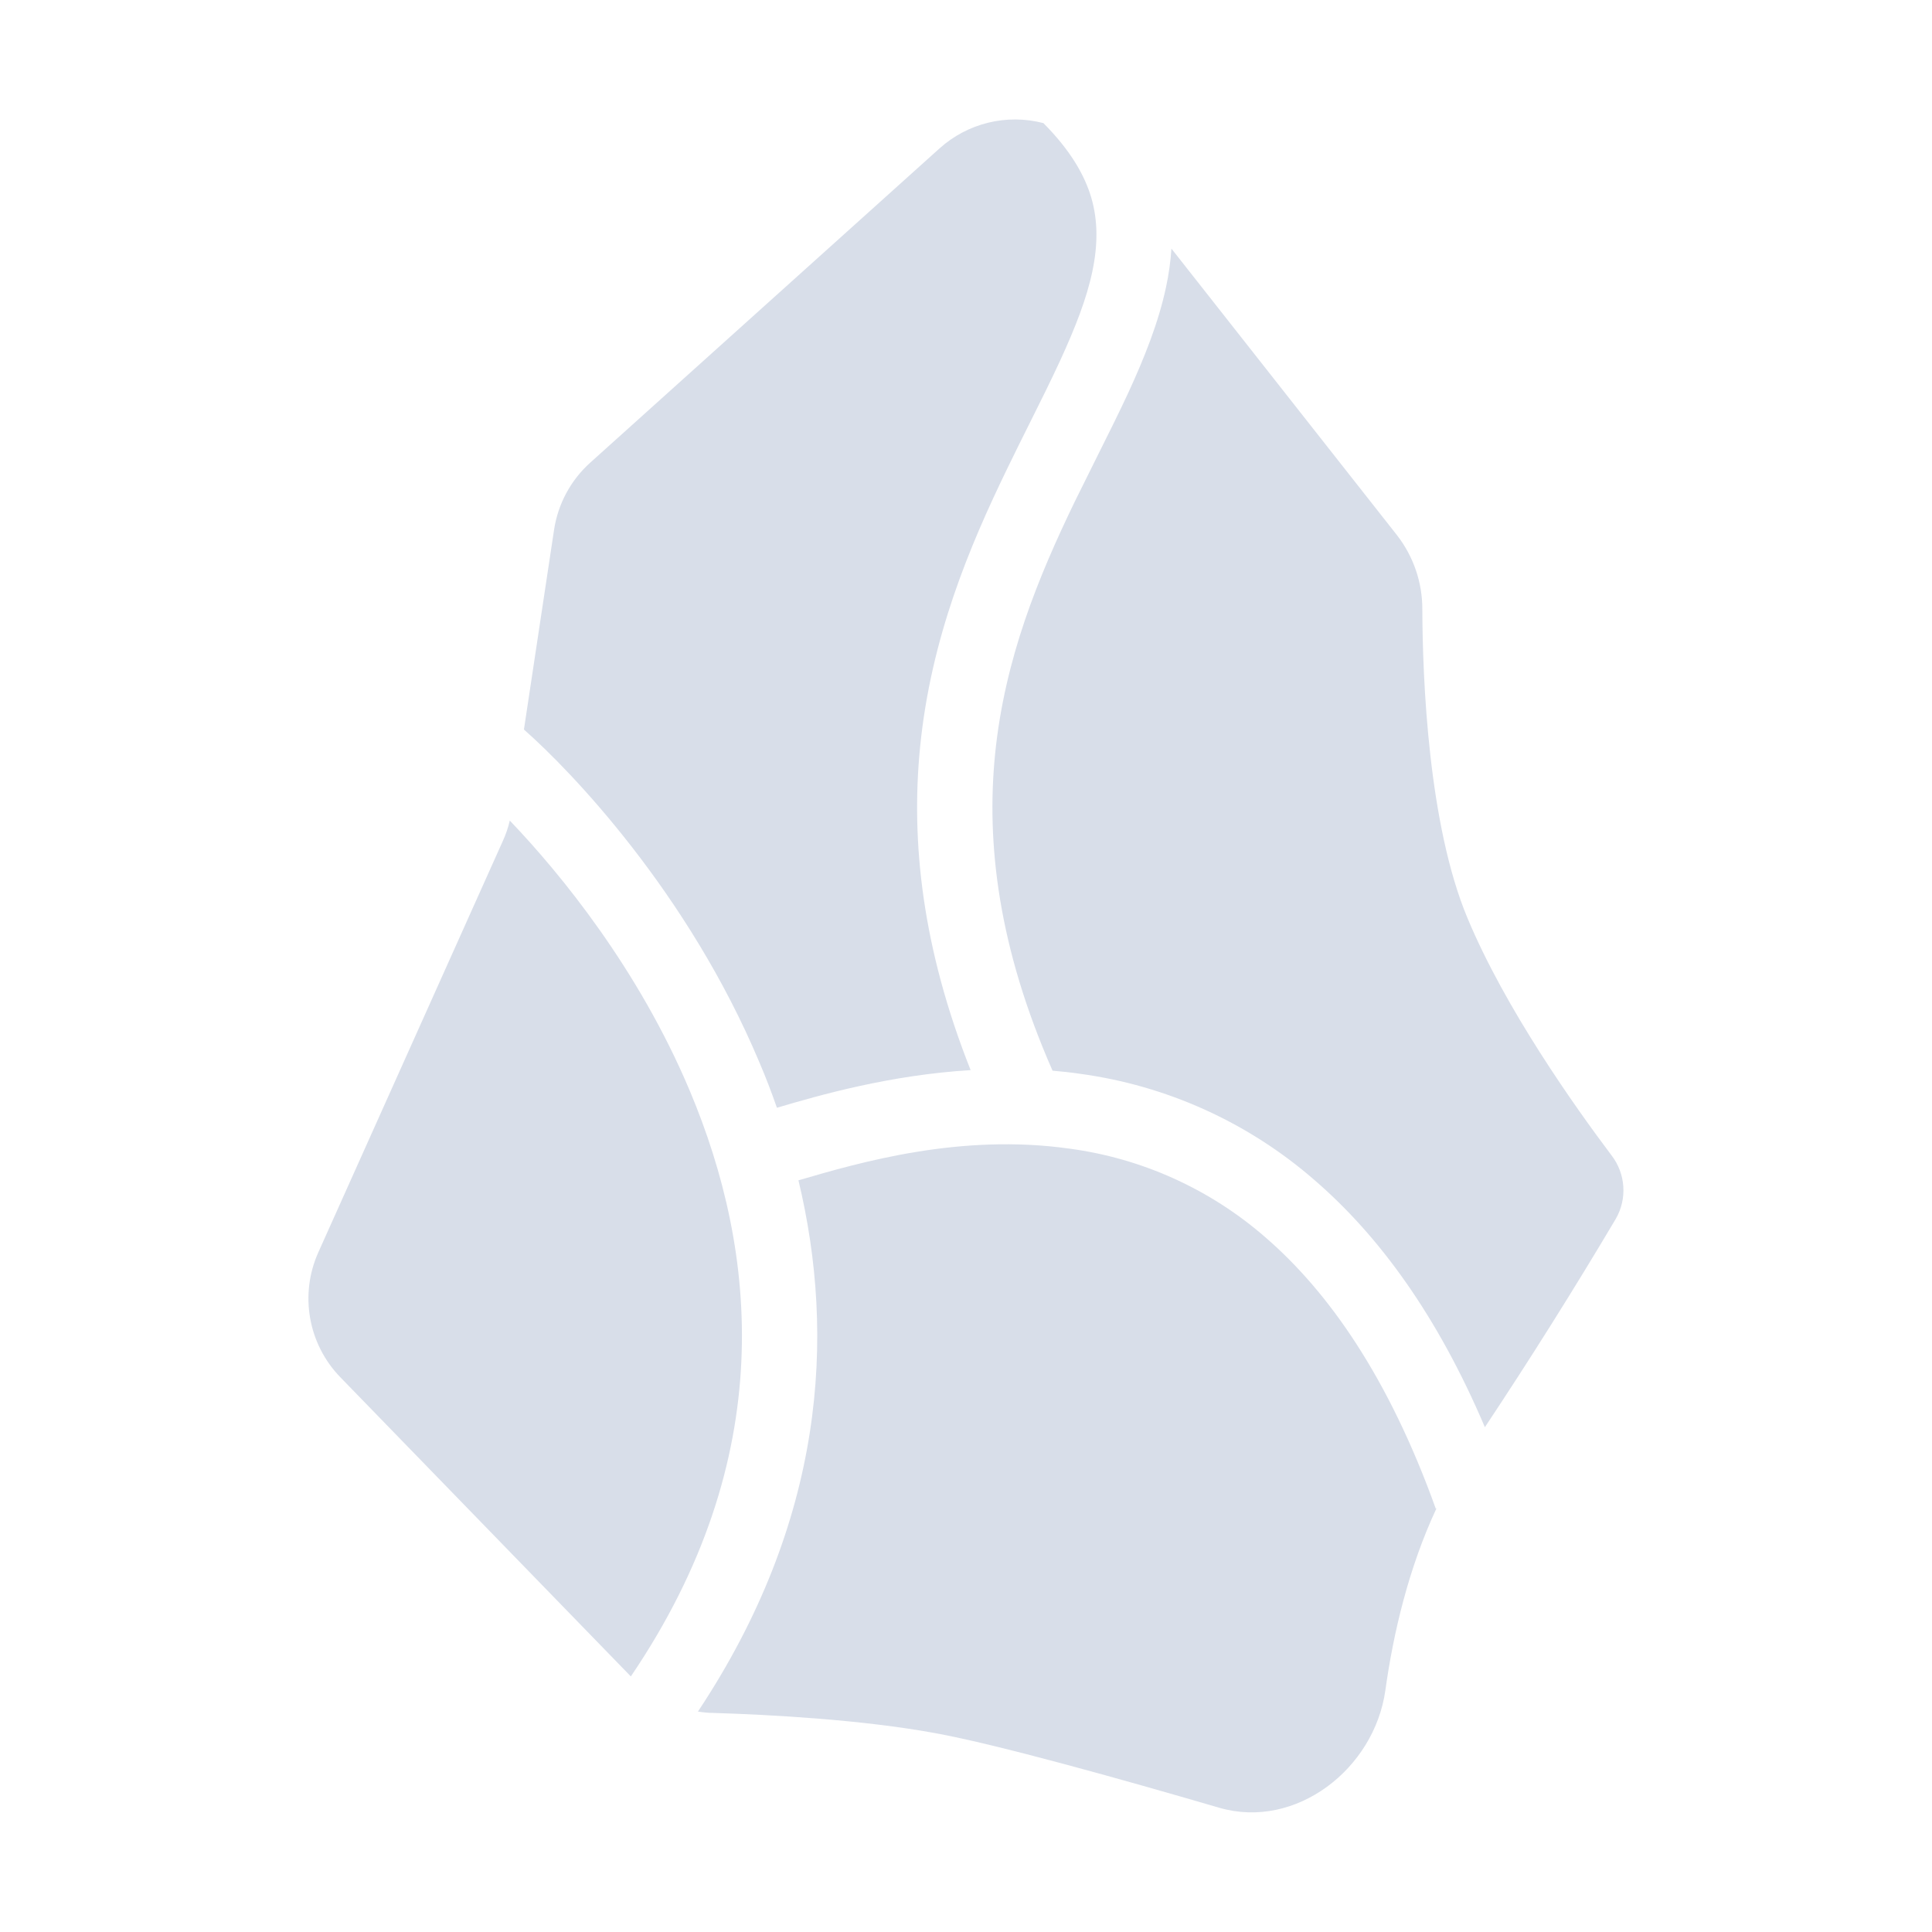
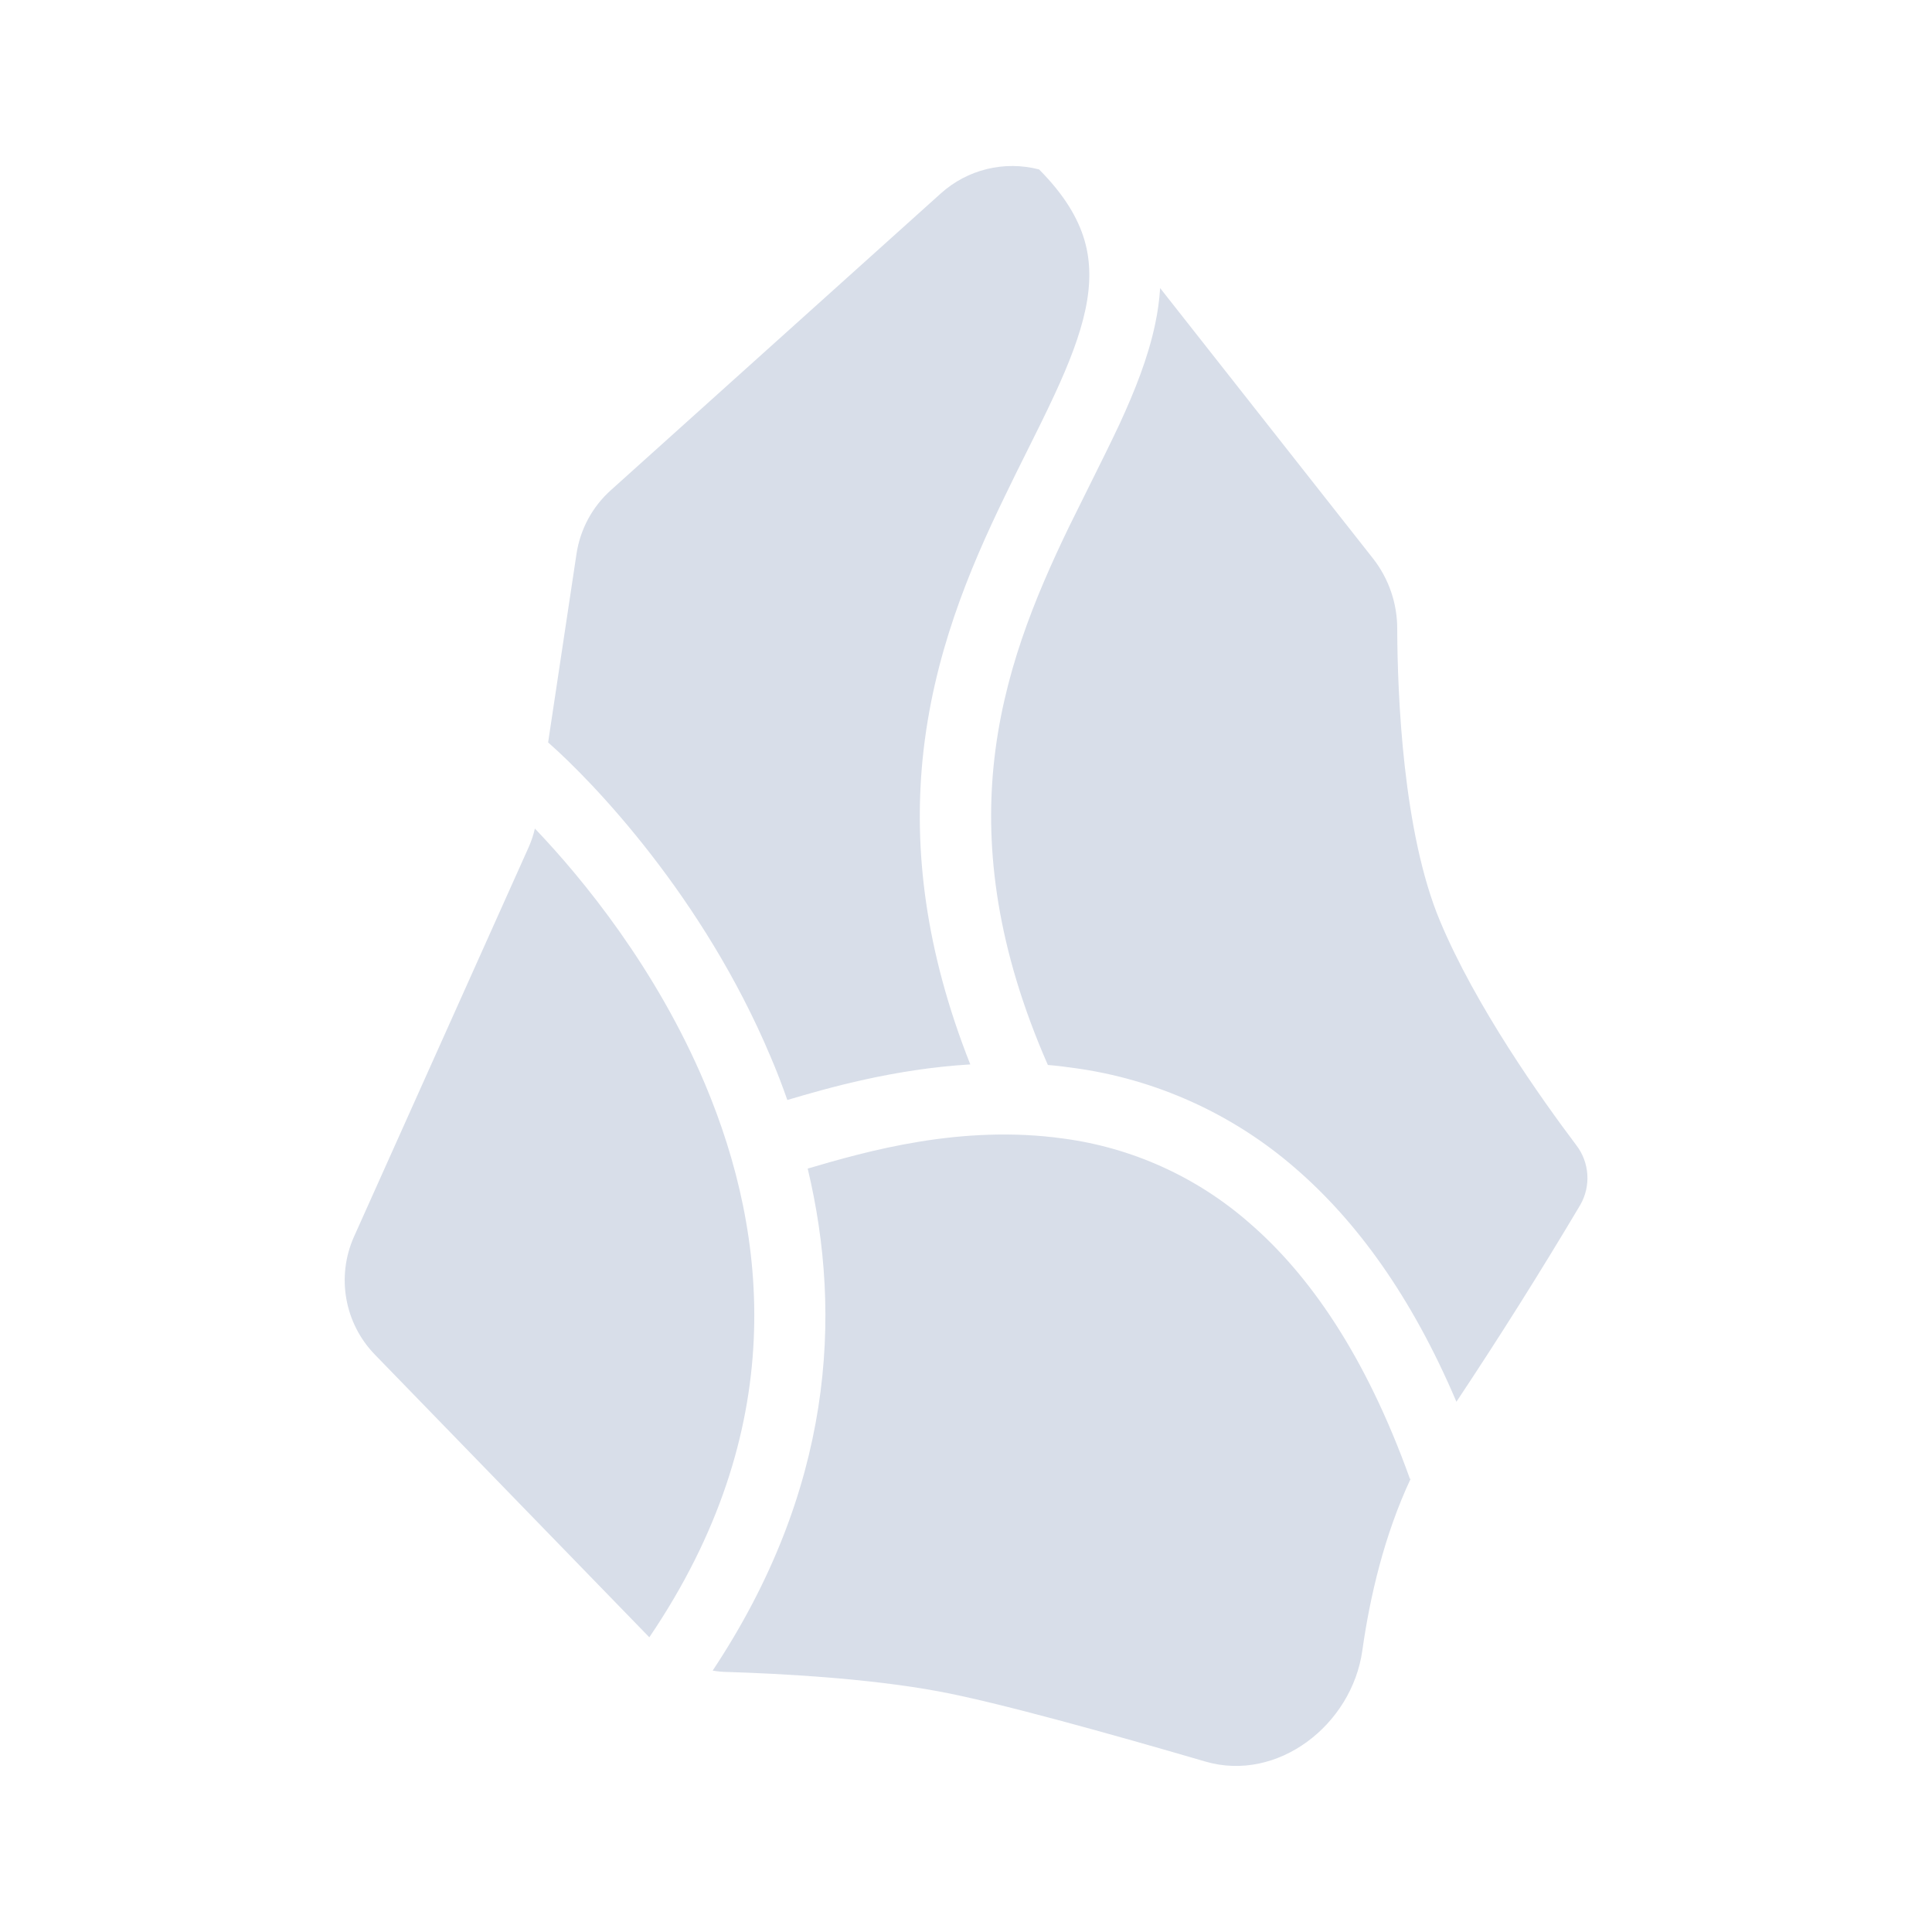
<svg xmlns="http://www.w3.org/2000/svg" width="64" height="64" version="1.1" viewBox="0 0 16.933 16.933" id="svg7">
  <defs id="defs2">
    <style id="current-color-scheme" type="text/css">.ColorScheme-Text {color:#d8dee9} .ColorScheme-Highlight {color:#3b4252}</style>
  </defs>
-   <path d="M 13.014,12.509 A 42.641,42.636 0 0 0 14.162,10.682 0.501,0.501 0 0 0 14.124,10.126 C 13.805,9.702 13.194,8.843 12.862,8.047 12.52,7.231 12.468,5.961 12.466,5.341 A 1.055,1.055 0 0 0 12.245,4.692 L 10.267,2.179 a 2.315,2.315 0 0 1 -0.047,0.336 c -0.066,0.311 -0.19,0.621 -0.331,0.927 -0.083,0.179 -0.179,0.371 -0.276,0.565 l -0.192,0.387 c -0.319,0.66 -0.616,1.377 -0.7,2.22 -0.077,0.779 0.028,1.688 0.504,2.77 0.079,0.007 0.159,0.015 0.239,0.027 a 3.934,3.934 0 0 1 2.056,0.931 c 0.566,0.488 1.078,1.188 1.493,2.164 z m -6.897,2.492 c 0.045,0.007 0.09,0.012 0.136,0.012 0.482,0.015 1.295,0.057 1.954,0.179 0.538,0.099 1.603,0.396 2.479,0.652 0.67,0.195 1.359,-0.339 1.456,-1.029 0.07,-0.503 0.204,-1.073 0.448,-1.595 l -0.006,0.003 C 12.169,12.068 11.642,11.321 11.09,10.844 A 3.274,3.274 0 0 0 9.372,10.067 c -0.952,-0.134 -1.825,0.117 -2.374,0.278 0.329,1.371 0.228,2.986 -0.881,4.656 z M 4.468,7.192 c -0.014,0.062 -0.035,0.122 -0.061,0.179 l -1.617,3.605 a 0.99,0.99 0 0 0 0.194,1.096 l 2.545,2.621 C 6.829,12.776 6.639,10.971 6.046,9.561 5.596,8.492 4.913,7.657 4.469,7.193 Z M 6.809,9.709 C 7.19,9.596 7.802,9.422 8.507,9.379 8.084,8.313 7.982,7.38 8.064,6.549 c 0.095,-0.96 0.433,-1.76 0.764,-2.442 0.07,-0.145 0.138,-0.281 0.203,-0.411 0.092,-0.184 0.178,-0.357 0.259,-0.532 0.134,-0.291 0.234,-0.547 0.284,-0.785 0.049,-0.235 0.049,-0.445 -0.009,-0.645 -0.059,-0.201 -0.184,-0.417 -0.42,-0.655 a 0.989,0.989 0 0 0 -0.912,0.223 l -3.06,2.753 a 0.99,0.99 0 0 0 -0.317,0.589 l -0.264,1.75 c 0.415,0.365 1.439,1.432 2.062,2.913 0.056,0.13 0.108,0.266 0.156,0.404 z" stroke-width="0.618" id="path1-7-4" style="fill:currentColor;fill-opacity:1;stroke:none;stroke-opacity:0" class="ColorScheme-Text" />
+   <path d="m 12.764,12.287 a 40.297,40.292 0 0 0 1.086,-1.726 0.473,0.473 0 0 0 -0.036,-0.526 C 13.512,9.634 12.934,8.822 12.62,8.07 12.297,7.298 12.248,6.098 12.246,5.513 A 0.997,0.997 0 0 0 12.037,4.899 L 10.168,2.525 A 2.188,2.188 0 0 1 10.124,2.842 C 10.062,3.136 9.945,3.429 9.811,3.719 9.732,3.888 9.641,4.069 9.55,4.253 L 9.369,4.618 C 9.068,5.242 8.787,5.92 8.708,6.716 c -0.072,0.736 0.027,1.595 0.476,2.618 0.075,0.006 0.15,0.015 0.226,0.026 a 3.718,3.718 0 0 1 1.943,0.879 c 0.535,0.462 1.019,1.123 1.411,2.045 z m -6.518,2.355 c 0.043,0.007 0.085,0.012 0.129,0.012 0.456,0.014 1.224,0.054 1.846,0.169 0.508,0.093 1.515,0.374 2.343,0.616 0.633,0.185 1.284,-0.32 1.376,-0.972 0.067,-0.476 0.193,-1.014 0.424,-1.507 l -0.006,0.003 C 11.966,11.87 11.468,11.164 10.945,10.714 A 3.094,3.094 0 0 0 9.322,9.979 C 8.422,9.853 7.597,10.09 7.079,10.242 7.389,11.538 7.294,13.064 6.246,14.642 Z M 4.688,7.262 c -0.013,0.058 -0.033,0.115 -0.057,0.169 l -1.528,3.407 a 0.936,0.936 0 0 0 0.183,1.035 l 2.405,2.477 C 6.919,12.539 6.74,10.833 6.179,9.501 5.753,8.49 5.108,7.701 4.689,7.263 Z M 6.9,9.641 C 7.26,9.534 7.839,9.369 8.504,9.329 8.105,8.321 8.009,7.44 8.086,6.655 8.176,5.748 8.495,4.991 8.808,4.347 8.874,4.209 8.938,4.081 8.999,3.959 9.086,3.785 9.167,3.622 9.244,3.456 9.371,3.182 9.465,2.939 9.513,2.714 9.56,2.492 9.56,2.293 9.505,2.105 9.449,1.915 9.331,1.71 9.107,1.485 A 0.935,0.935 0 0 0 8.245,1.696 L 5.353,4.297 A 0.936,0.936 0 0 0 5.053,4.853 L 4.804,6.507 c 0.393,0.345 1.36,1.353 1.949,2.753 0.053,0.123 0.102,0.251 0.148,0.382 z" id="path1-7-4" style="fill:currentColor;fill-opacity:1" class="ColorScheme-Text" />
</svg>
